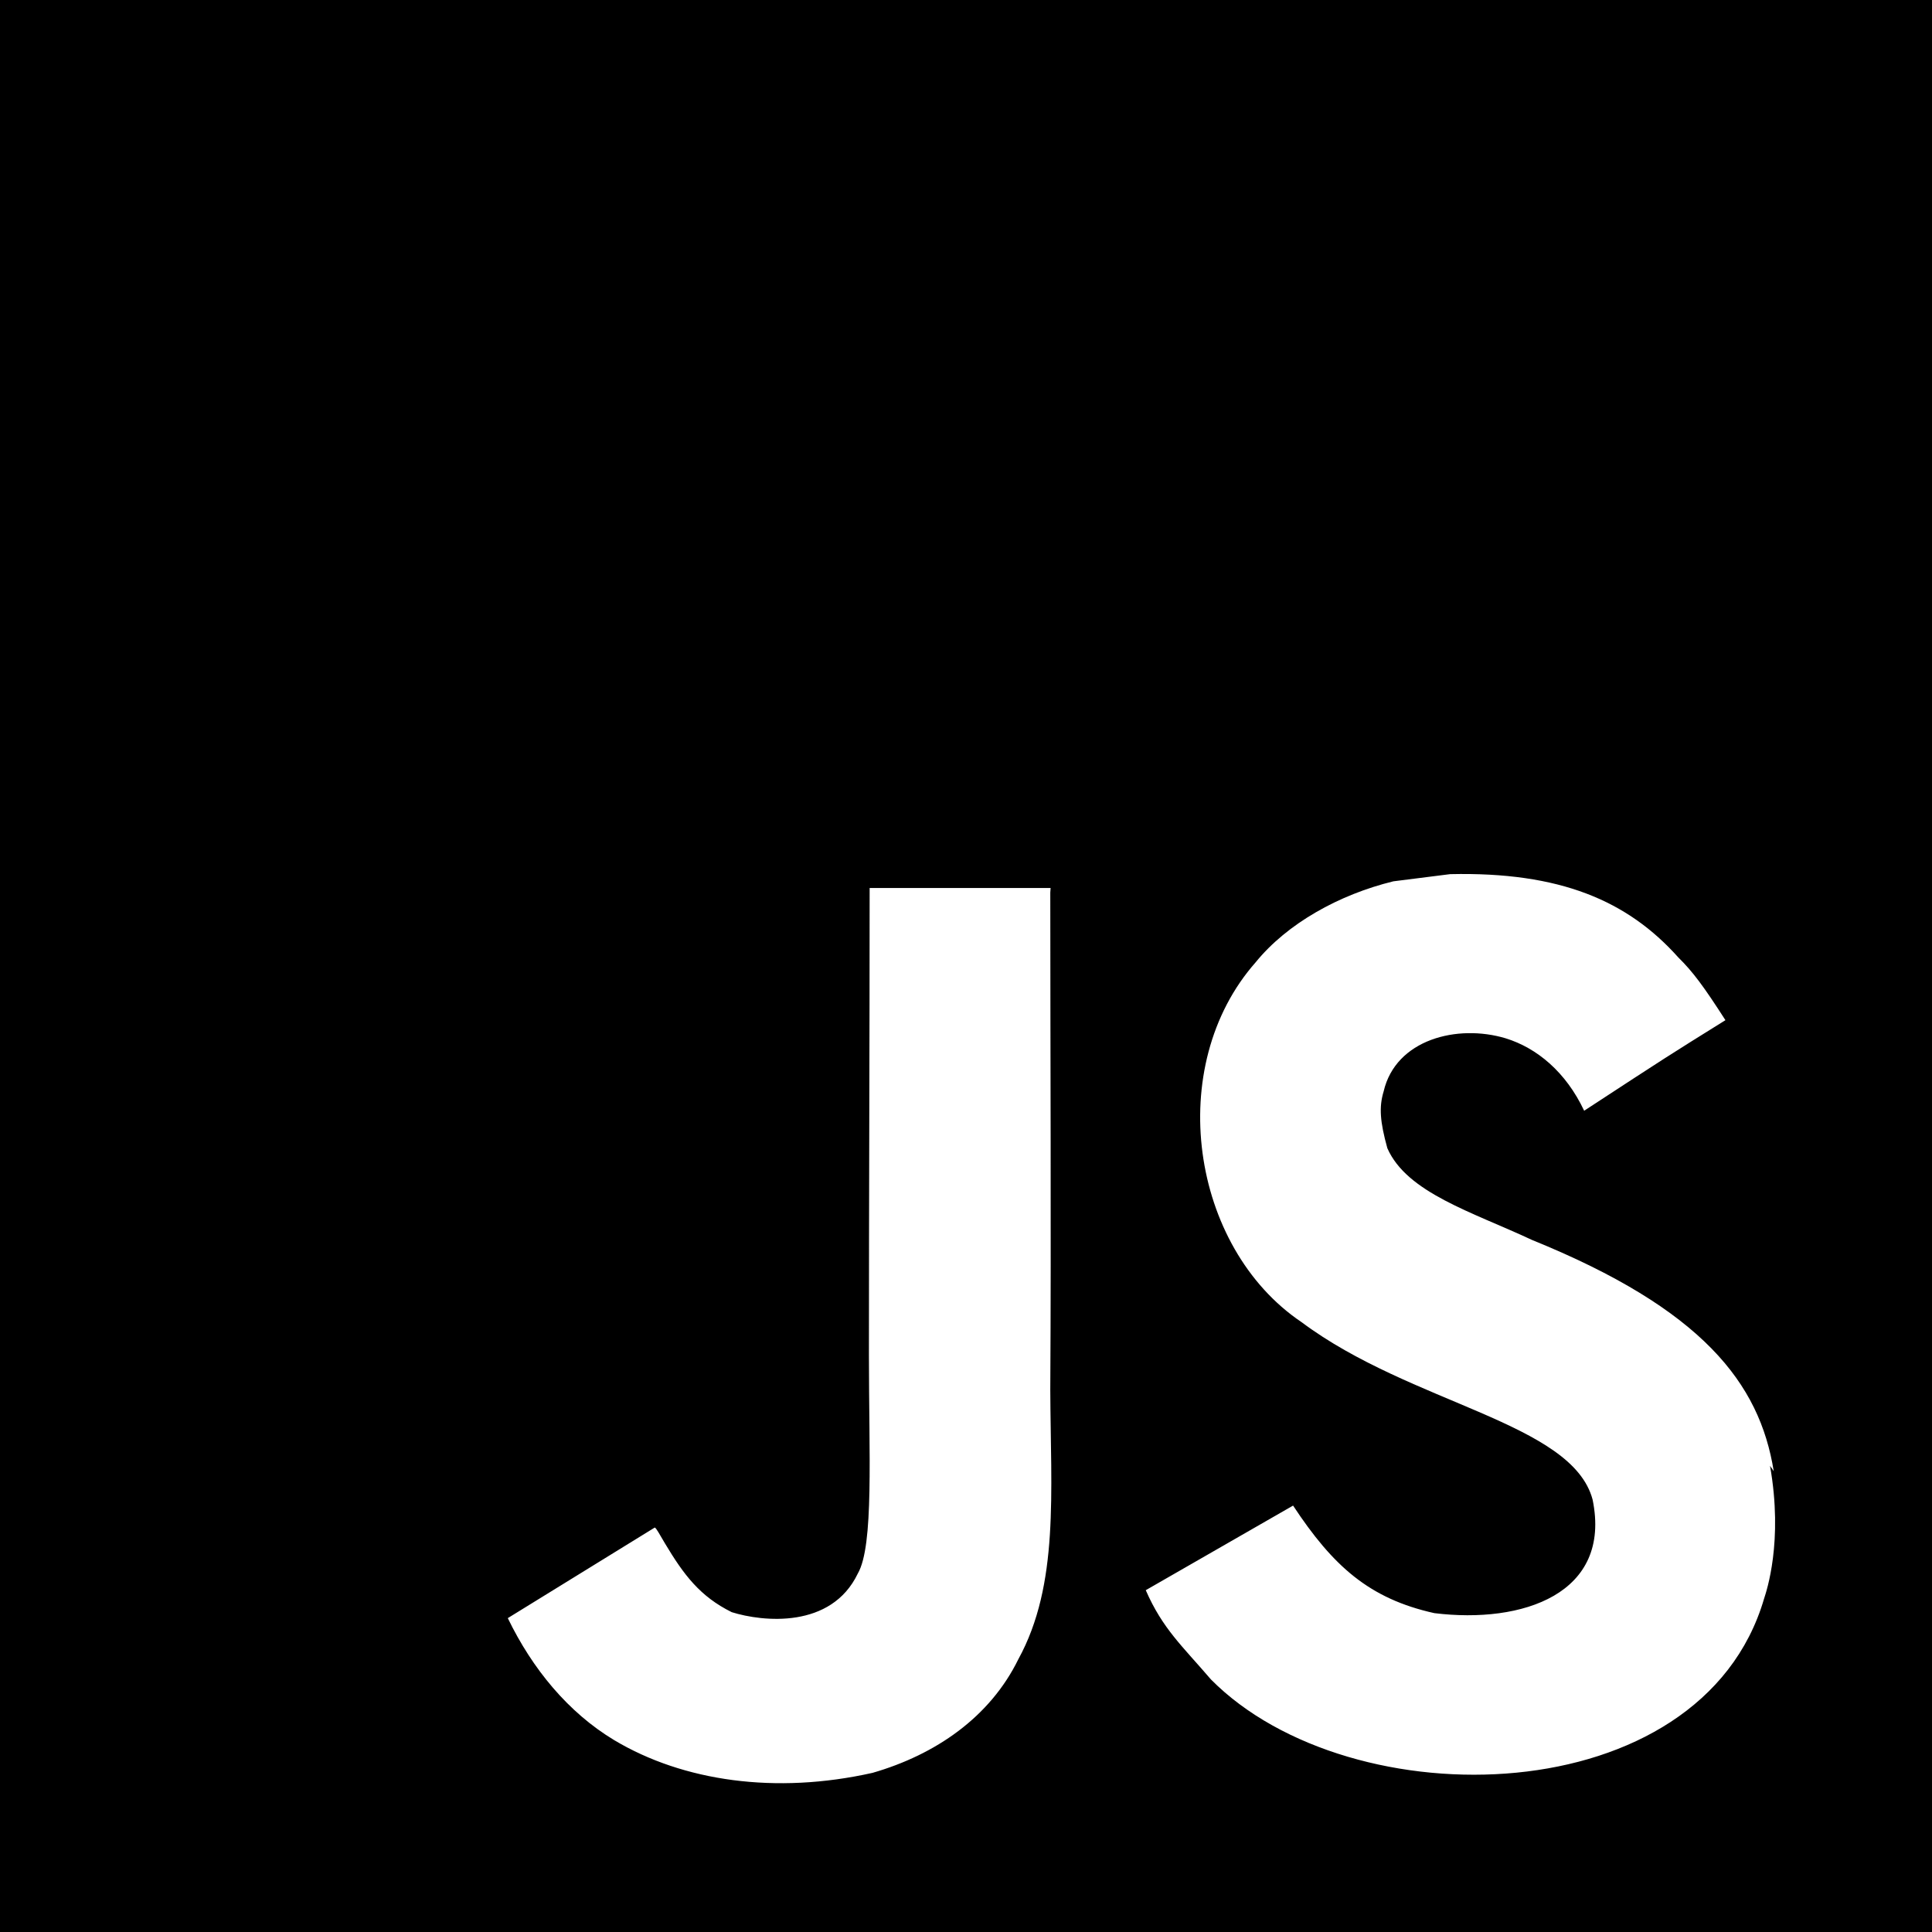
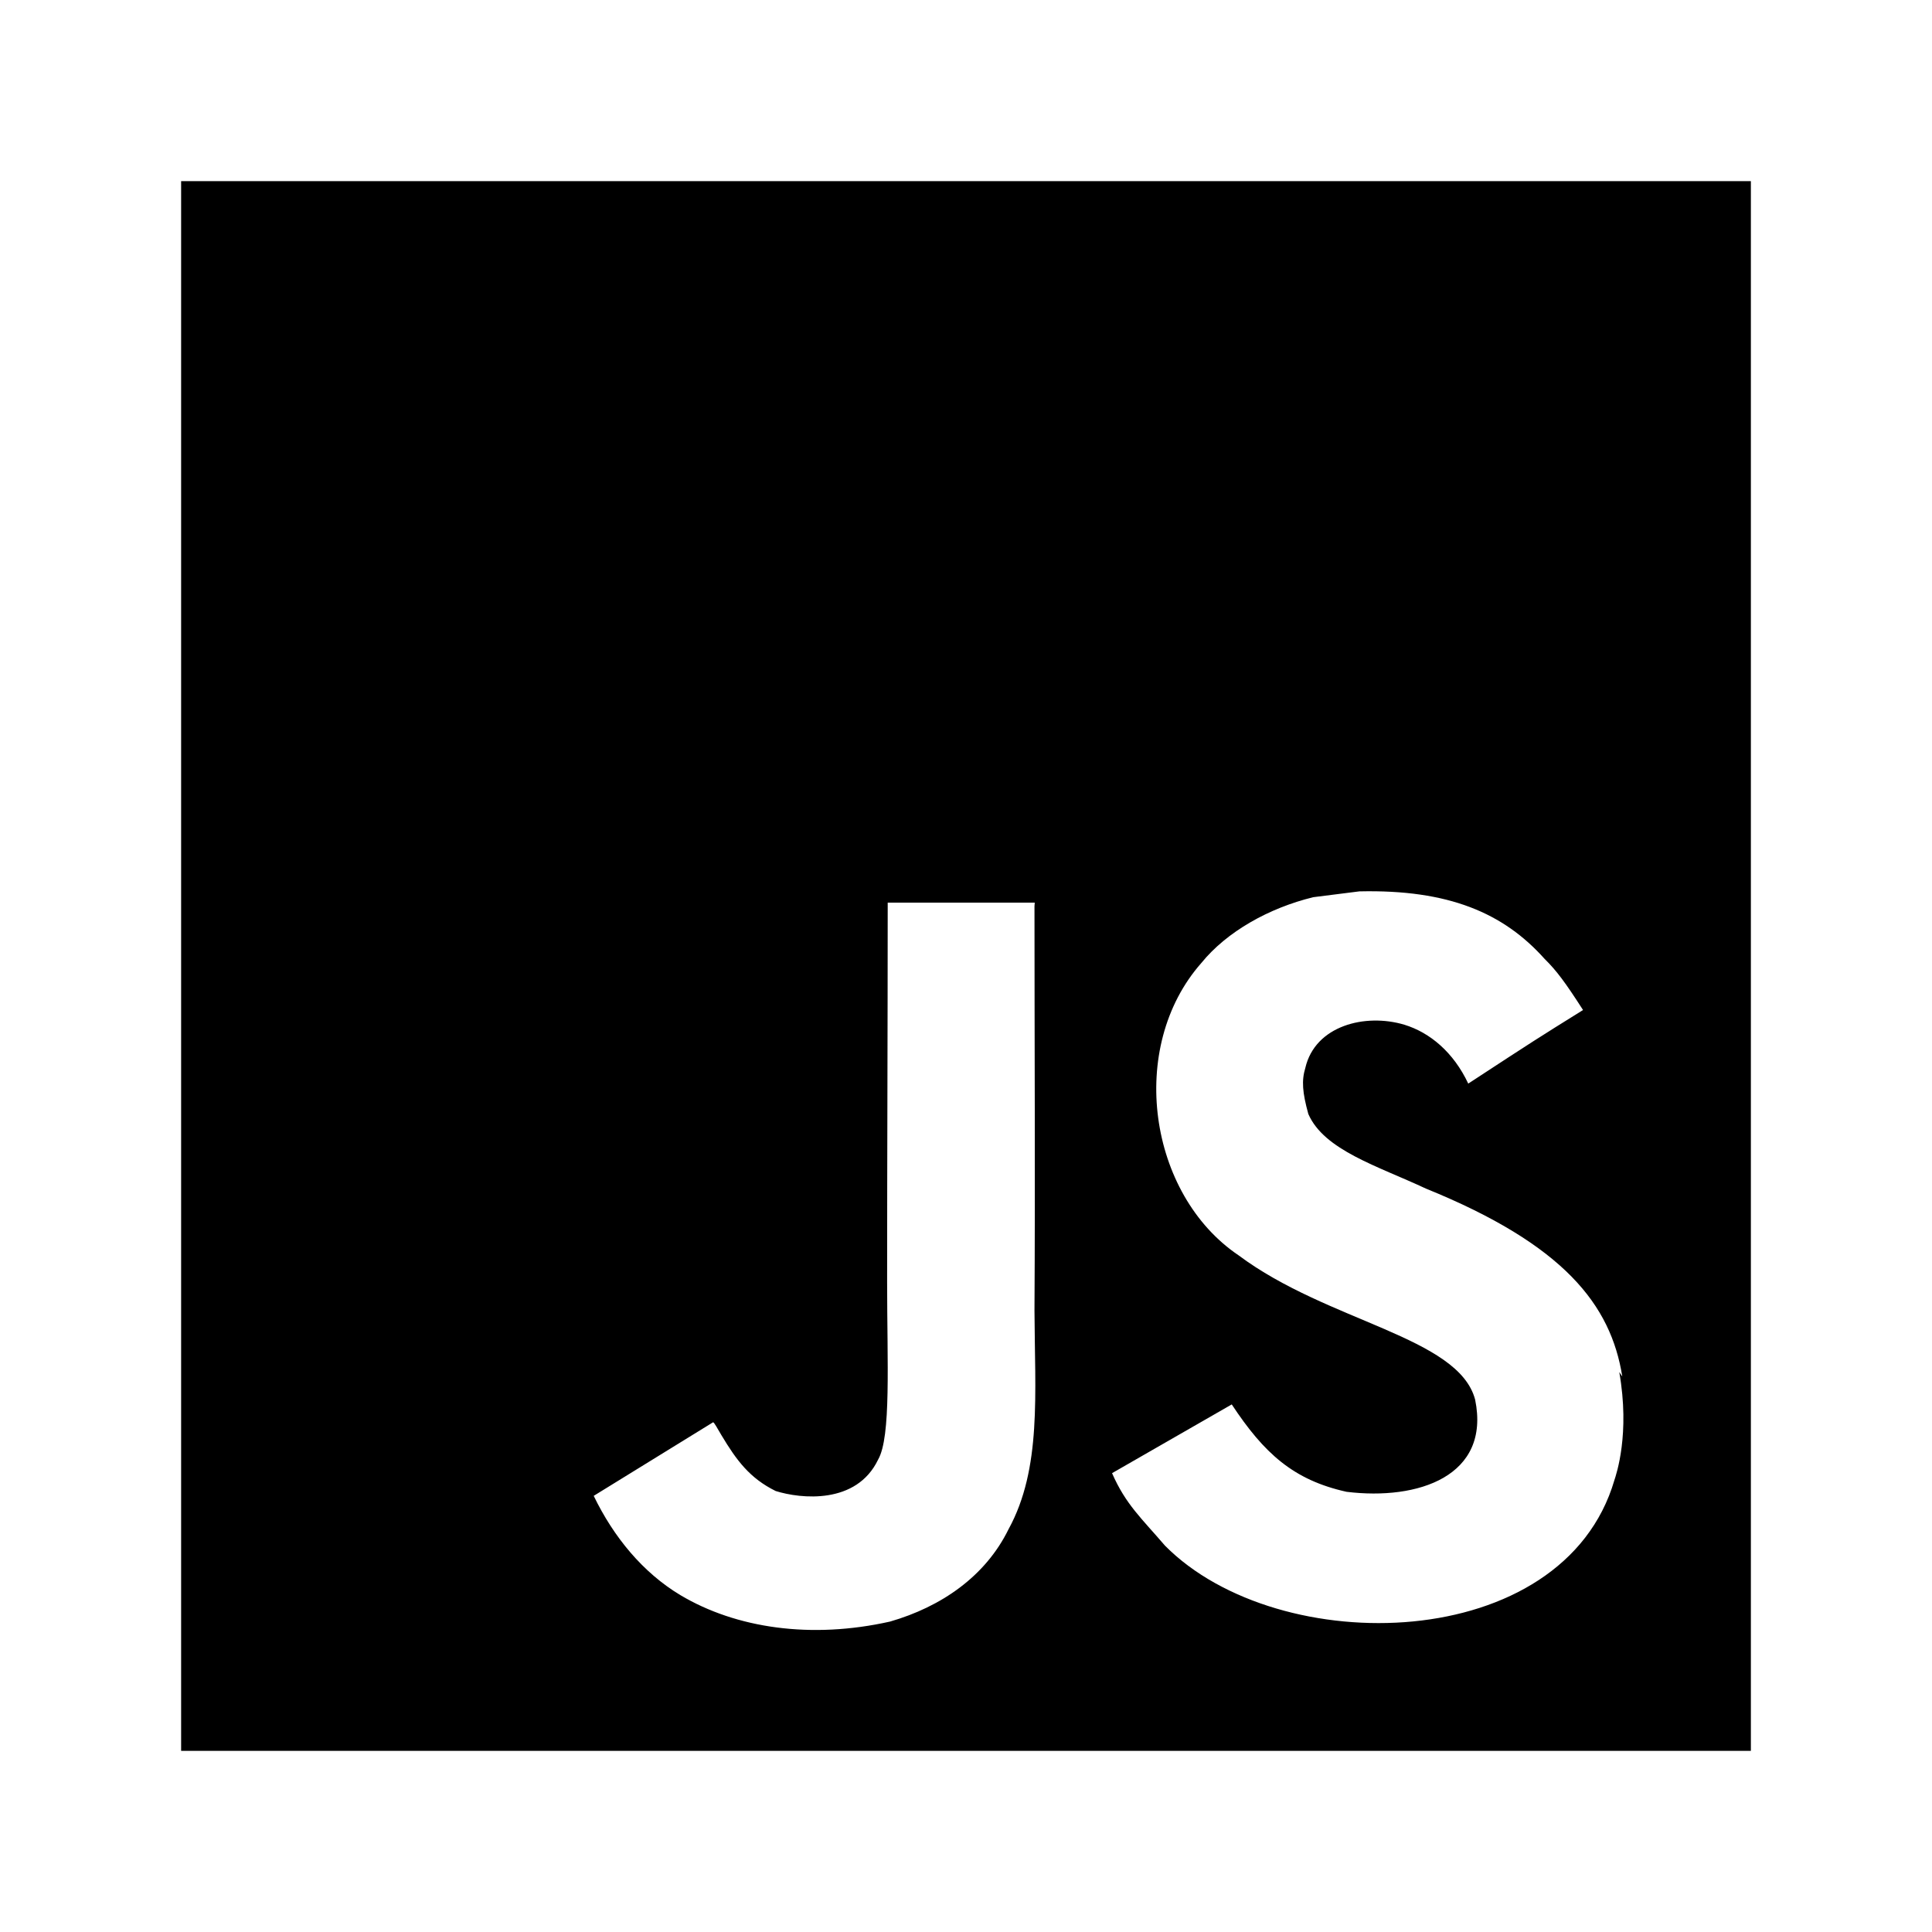
<svg xmlns="http://www.w3.org/2000/svg" width="24" height="24" viewBox="0 0 24 24" fill="none" stroke="currentColor" stroke-width="1.5" stroke-linecap="round" stroke-linejoin="round">
-   <path d="M0 0h24v24H0V0zm22.034 18.276c-.175-1.095-.888-2.015-3.003-2.873-.736-.345-1.554-.585-1.797-1.14-.091-.33-.105-.51-.046-.705.15-.646.915-.84 1.515-.66.39.12.75.42.976.9 1.034-.676 1.034-.676 1.755-1.125-.27-.42-.404-.601-.586-.78-.63-.705-1.469-1.065-2.834-1.034l-.705.089c-.676.165-1.32.525-1.71 1.005-1.14 1.291-.811 3.541.569 4.471 1.365 1.02 3.361 1.244 3.616 2.205.24 1.17-.87 1.545-1.966 1.41-.811-.18-1.26-.586-1.755-1.336l-1.83 1.051c.21.48.45.689.81 1.109 1.74 1.756 6.09 1.666 6.871-1.004.029-.09.24-.705.074-1.65l.046.067zm-8.983-7.245h-2.248c0 1.938-.009 3.864-.009 5.805 0 1.232.063 2.363-.138 2.711-.33.689-1.18.601-1.566.48-.396-.196-.597-.466-.83-.855-.063-.105-.11-.196-.127-.196l-1.825 1.125c.305.63.75 1.172 1.324 1.517.855.51 2.004.675 3.207.405.783-.226 1.458-.691 1.811-1.411.51-.93.402-2.07.397-3.346.012-2.054 0-4.109 0-6.179l.004-.056z" fill="currentColor" stroke="none" />
+   <g transform="translate(2.25 2.25) scale(0.8125)">
+     <path d="M0 0h24v24H0V0zm22.034 18.276c-.175-1.095-.888-2.015-3.003-2.873-.736-.345-1.554-.585-1.797-1.14-.091-.33-.105-.51-.046-.705.15-.646.915-.84 1.515-.66.39.12.75.42.976.9 1.034-.676 1.034-.676 1.755-1.125-.27-.42-.404-.601-.586-.78-.63-.705-1.469-1.065-2.834-1.034l-.705.089c-.676.165-1.32.525-1.71 1.005-1.14 1.291-.811 3.541.569 4.471 1.365 1.02 3.361 1.244 3.616 2.205.24 1.17-.87 1.545-1.966 1.41-.811-.18-1.26-.586-1.755-1.336l-1.83 1.051c.21.48.45.689.81 1.109 1.74 1.756 6.09 1.666 6.871-1.004.029-.09.24-.705.074-1.65l.046.067zm-8.983-7.245h-2.248c0 1.938-.009 3.864-.009 5.805 0 1.232.063 2.363-.138 2.711-.33.689-1.18.601-1.566.48-.396-.196-.597-.466-.83-.855-.063-.105-.11-.196-.127-.196l-1.825 1.125c.305.63.75 1.172 1.324 1.517.855.51 2.004.675 3.207.405.783-.226 1.458-.691 1.811-1.411.51-.93.402-2.07.397-3.346.012-2.054 0-4.109 0-6.179l.004-.056z" fill="currentColor" stroke="none" />
+   </g>
</svg>
